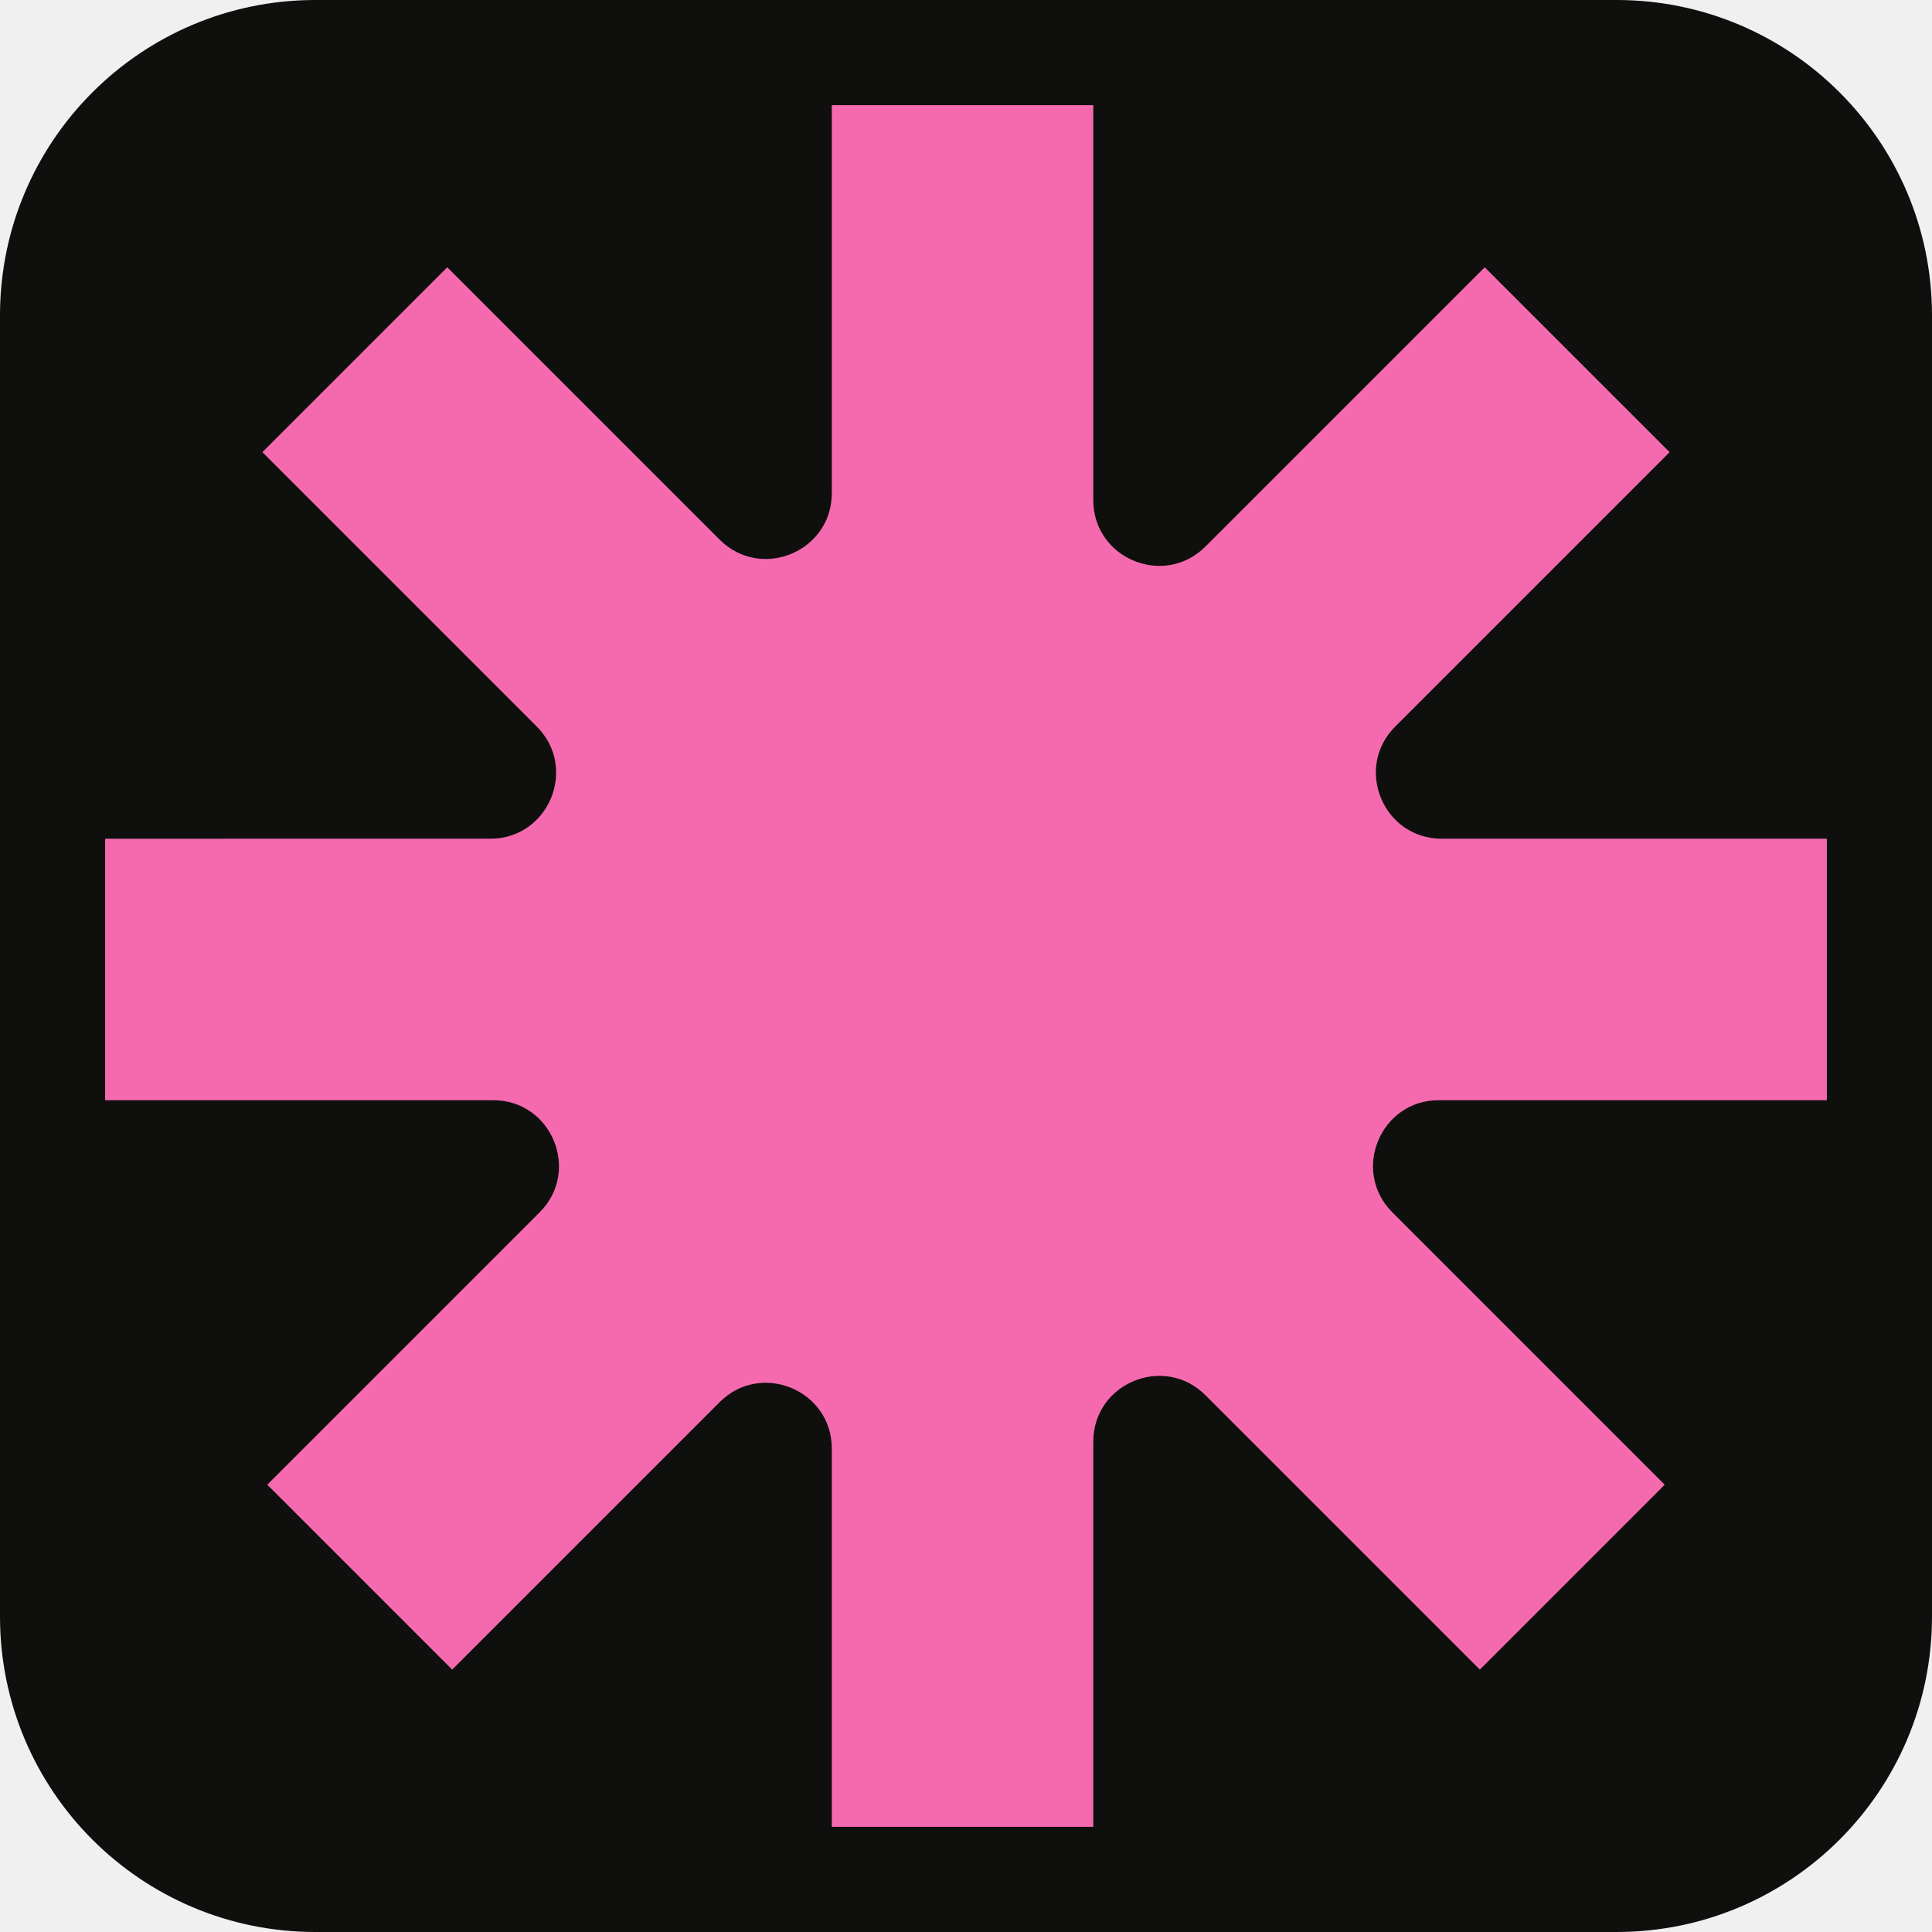
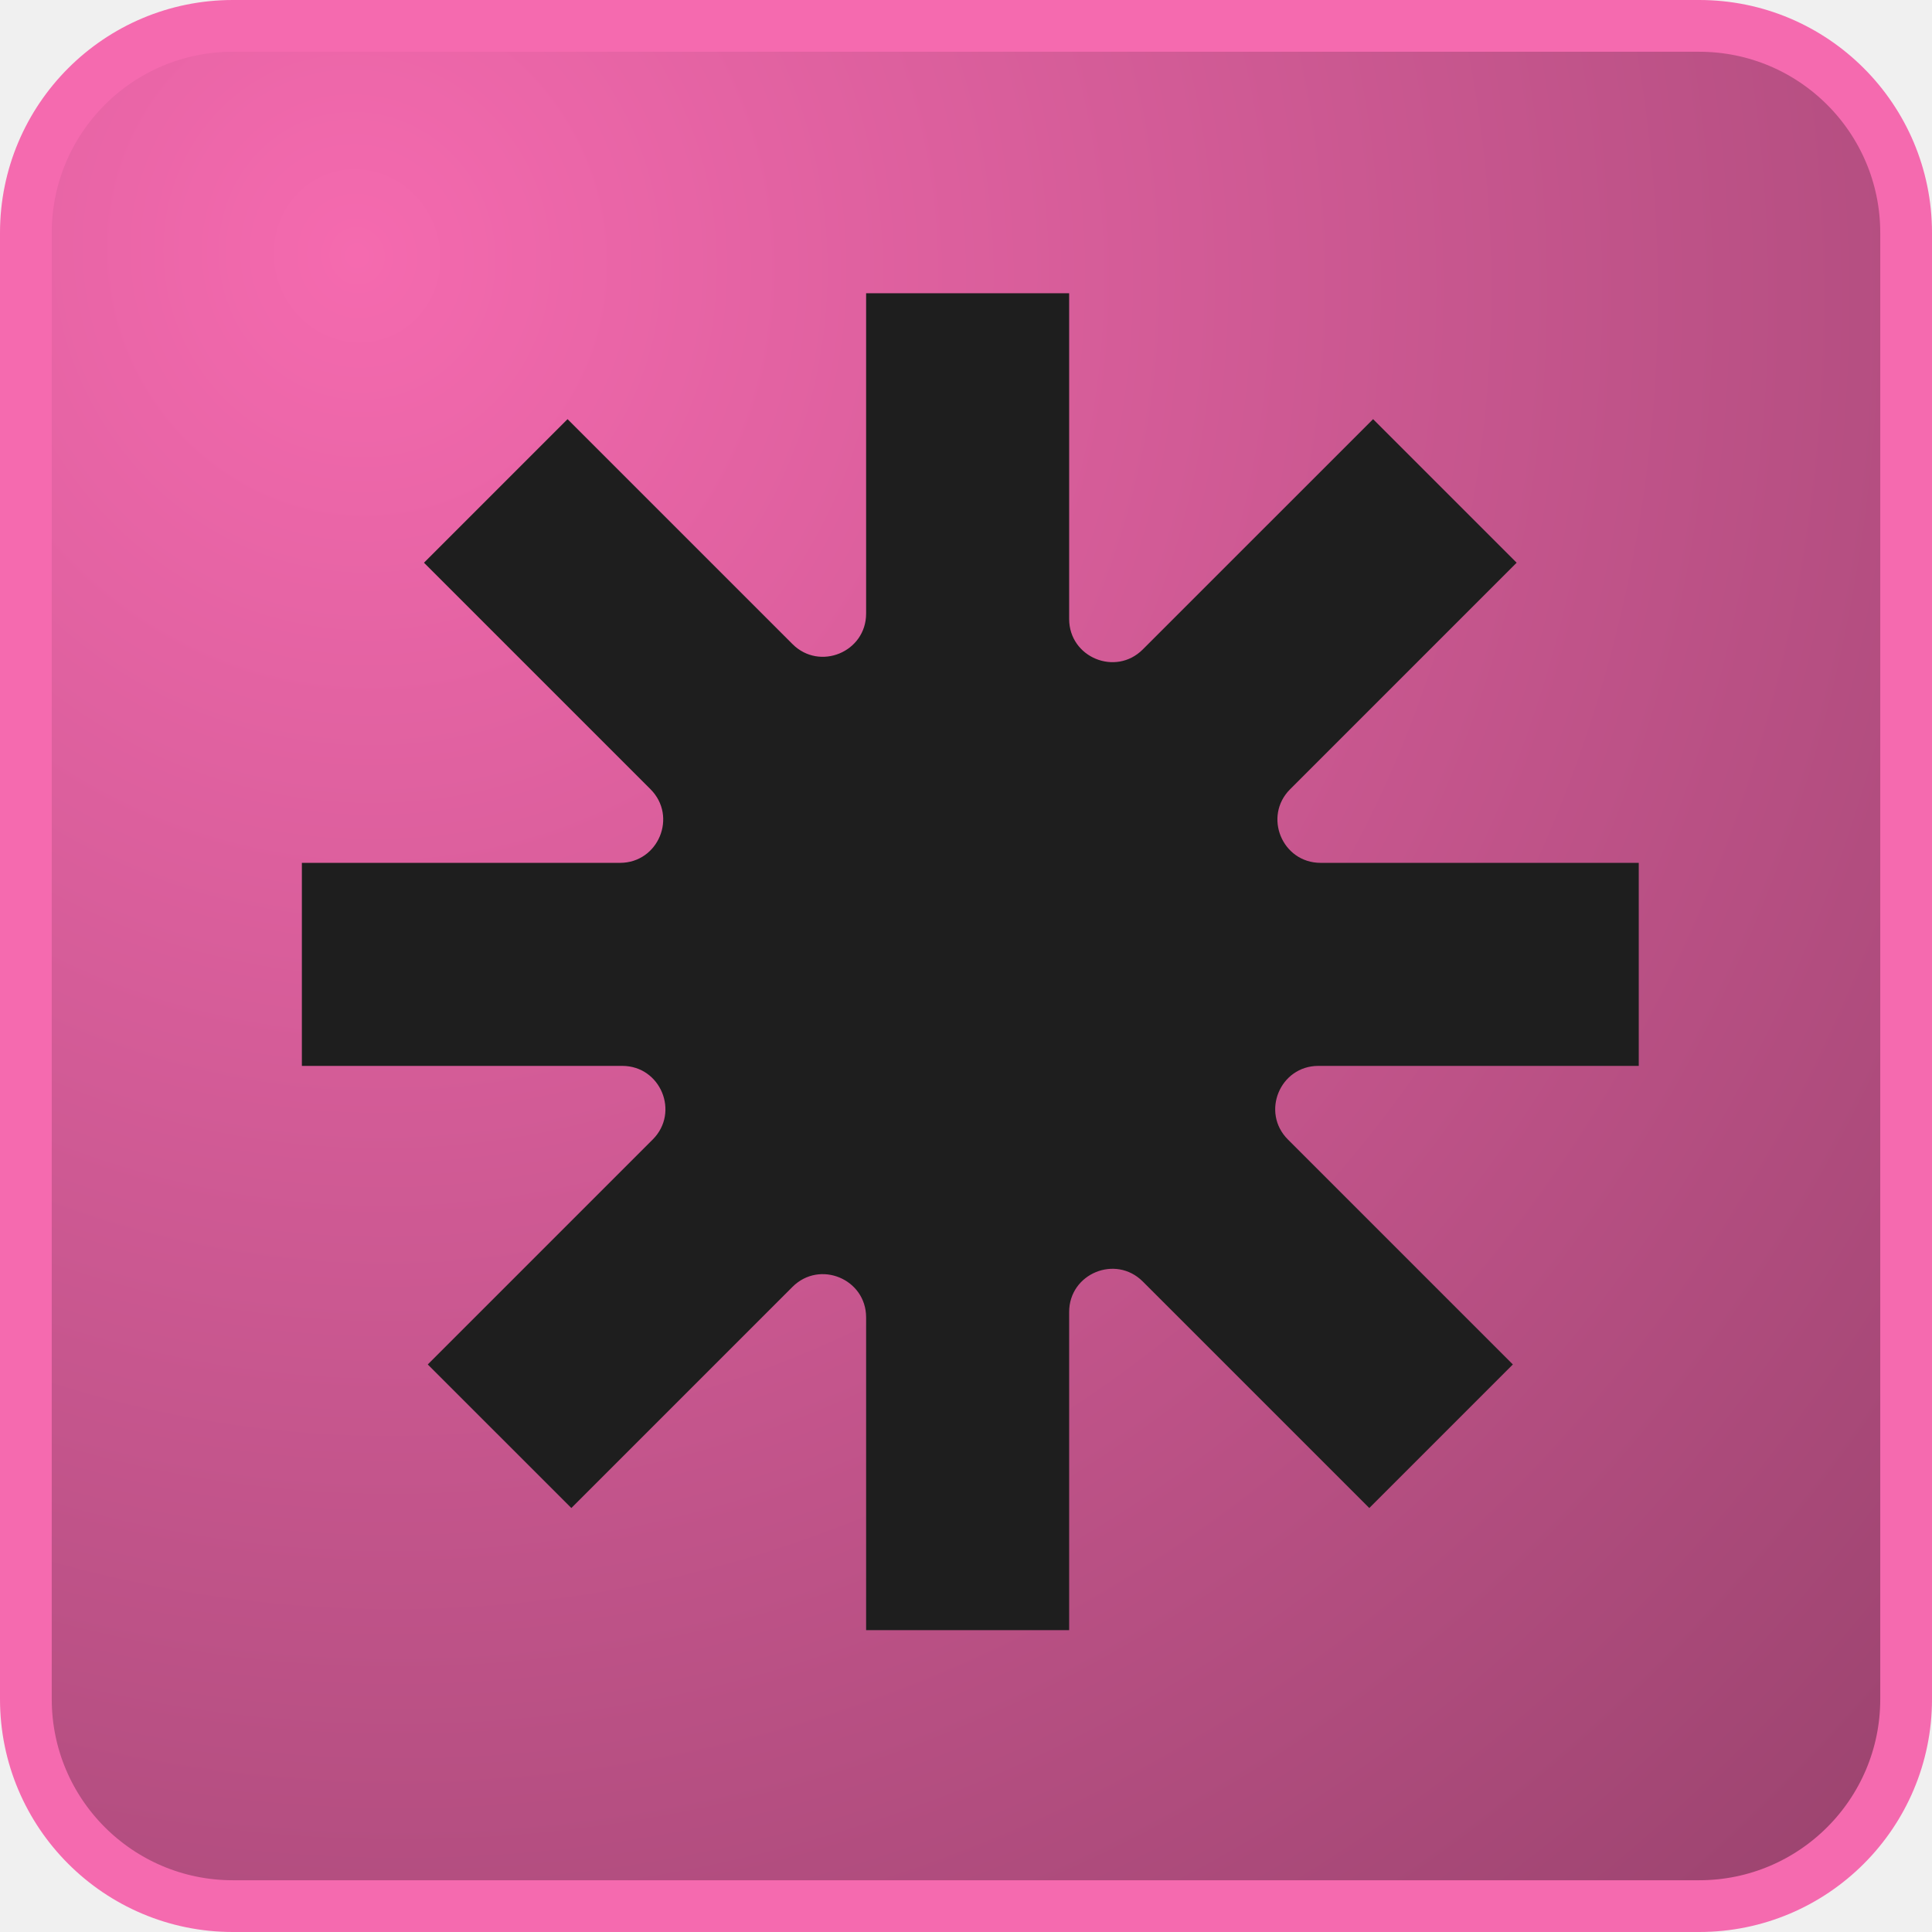
- <svg xmlns="http://www.w3.org/2000/svg" viewBox="-8 4 147 147" fill="none">
-   <rect x="-8" y="4" width="147" height="147" rx="24" fill="#0f0f0e" />
-   <path d="M75.185 42.047C75.185 46.502 80.571 48.733 83.721 45.583L104.967 24.337L119.035 38.404L98.16 59.279C95.011 62.429 97.242 67.815 101.696 67.815H131V87.71H101.478C97.024 87.71 94.793 93.096 97.943 96.246L118.664 116.967L104.596 131.035L83.721 110.16C80.571 107.011 75.185 109.241 75.185 113.696V143H55.289V114.221C55.289 109.767 49.904 107.536 46.754 110.686L26.404 131.035L12.336 116.967L33.057 96.246C36.207 93.096 33.976 87.711 29.521 87.711L0 87.711V67.816L29.304 67.815C33.759 67.815 35.989 62.429 32.84 59.279L11.965 38.405L26.033 24.337L46.754 45.057C49.904 48.207 55.289 45.976 55.289 41.522V12H75.185V42.047Z" fill="#F56AAF" />
+ <svg xmlns="http://www.w3.org/2000/svg" width="224" height="224" viewBox="0 0 224 224" fill="none">
+   <g clip-path="url(#clip0_11_3)">
+     <rect x="3" y="3" width="218" height="218" rx="24" fill="url(#paint0_radial_11_3)" stroke="#F56AAF" stroke-width="6" />
+     <path d="M123.959 71.763C123.959 76.218 129.345 78.449 132.495 75.299L159.198 48.597L175.843 65.242L149.58 91.505C146.43 94.655 148.661 100.041 153.116 100.041H190V123.581H152.858C148.404 123.581 146.173 128.967 149.323 132.117L175.404 158.198L158.758 174.843L132.495 148.58C129.345 145.43 123.959 147.661 123.959 152.116V189H100.419V152.737C100.419 148.283 95.033 146.052 91.883 149.202L66.242 174.843L49.596 158.198L75.677 132.117C78.827 128.967 76.596 123.581 72.141 123.581L35 123.582V100.041L71.884 100.041C76.339 100.041 78.57 94.655 75.42 91.505L49.157 65.243L65.802 48.597L91.883 74.677C95.033 77.827 100.419 75.596 100.419 71.142V34H123.959V71.763Z" fill="#1E1E1E" />
+   </g>
+   <defs>
+     <radialGradient id="paint0_radial_11_3" cx="0" cy="0" r="1" gradientUnits="userSpaceOnUse" gradientTransform="translate(40.5 33) rotate(53.4089) scale(287.703 285.629)">
+       <stop stop-color="#F56AAF" />
+       <stop offset="1" stop-color="#8F3E66" />
+     </radialGradient>
+     <clipPath id="clip0_11_3">
+       <rect width="224" height="224" fill="white" />
+     </clipPath>
+   </defs>
</svg>
